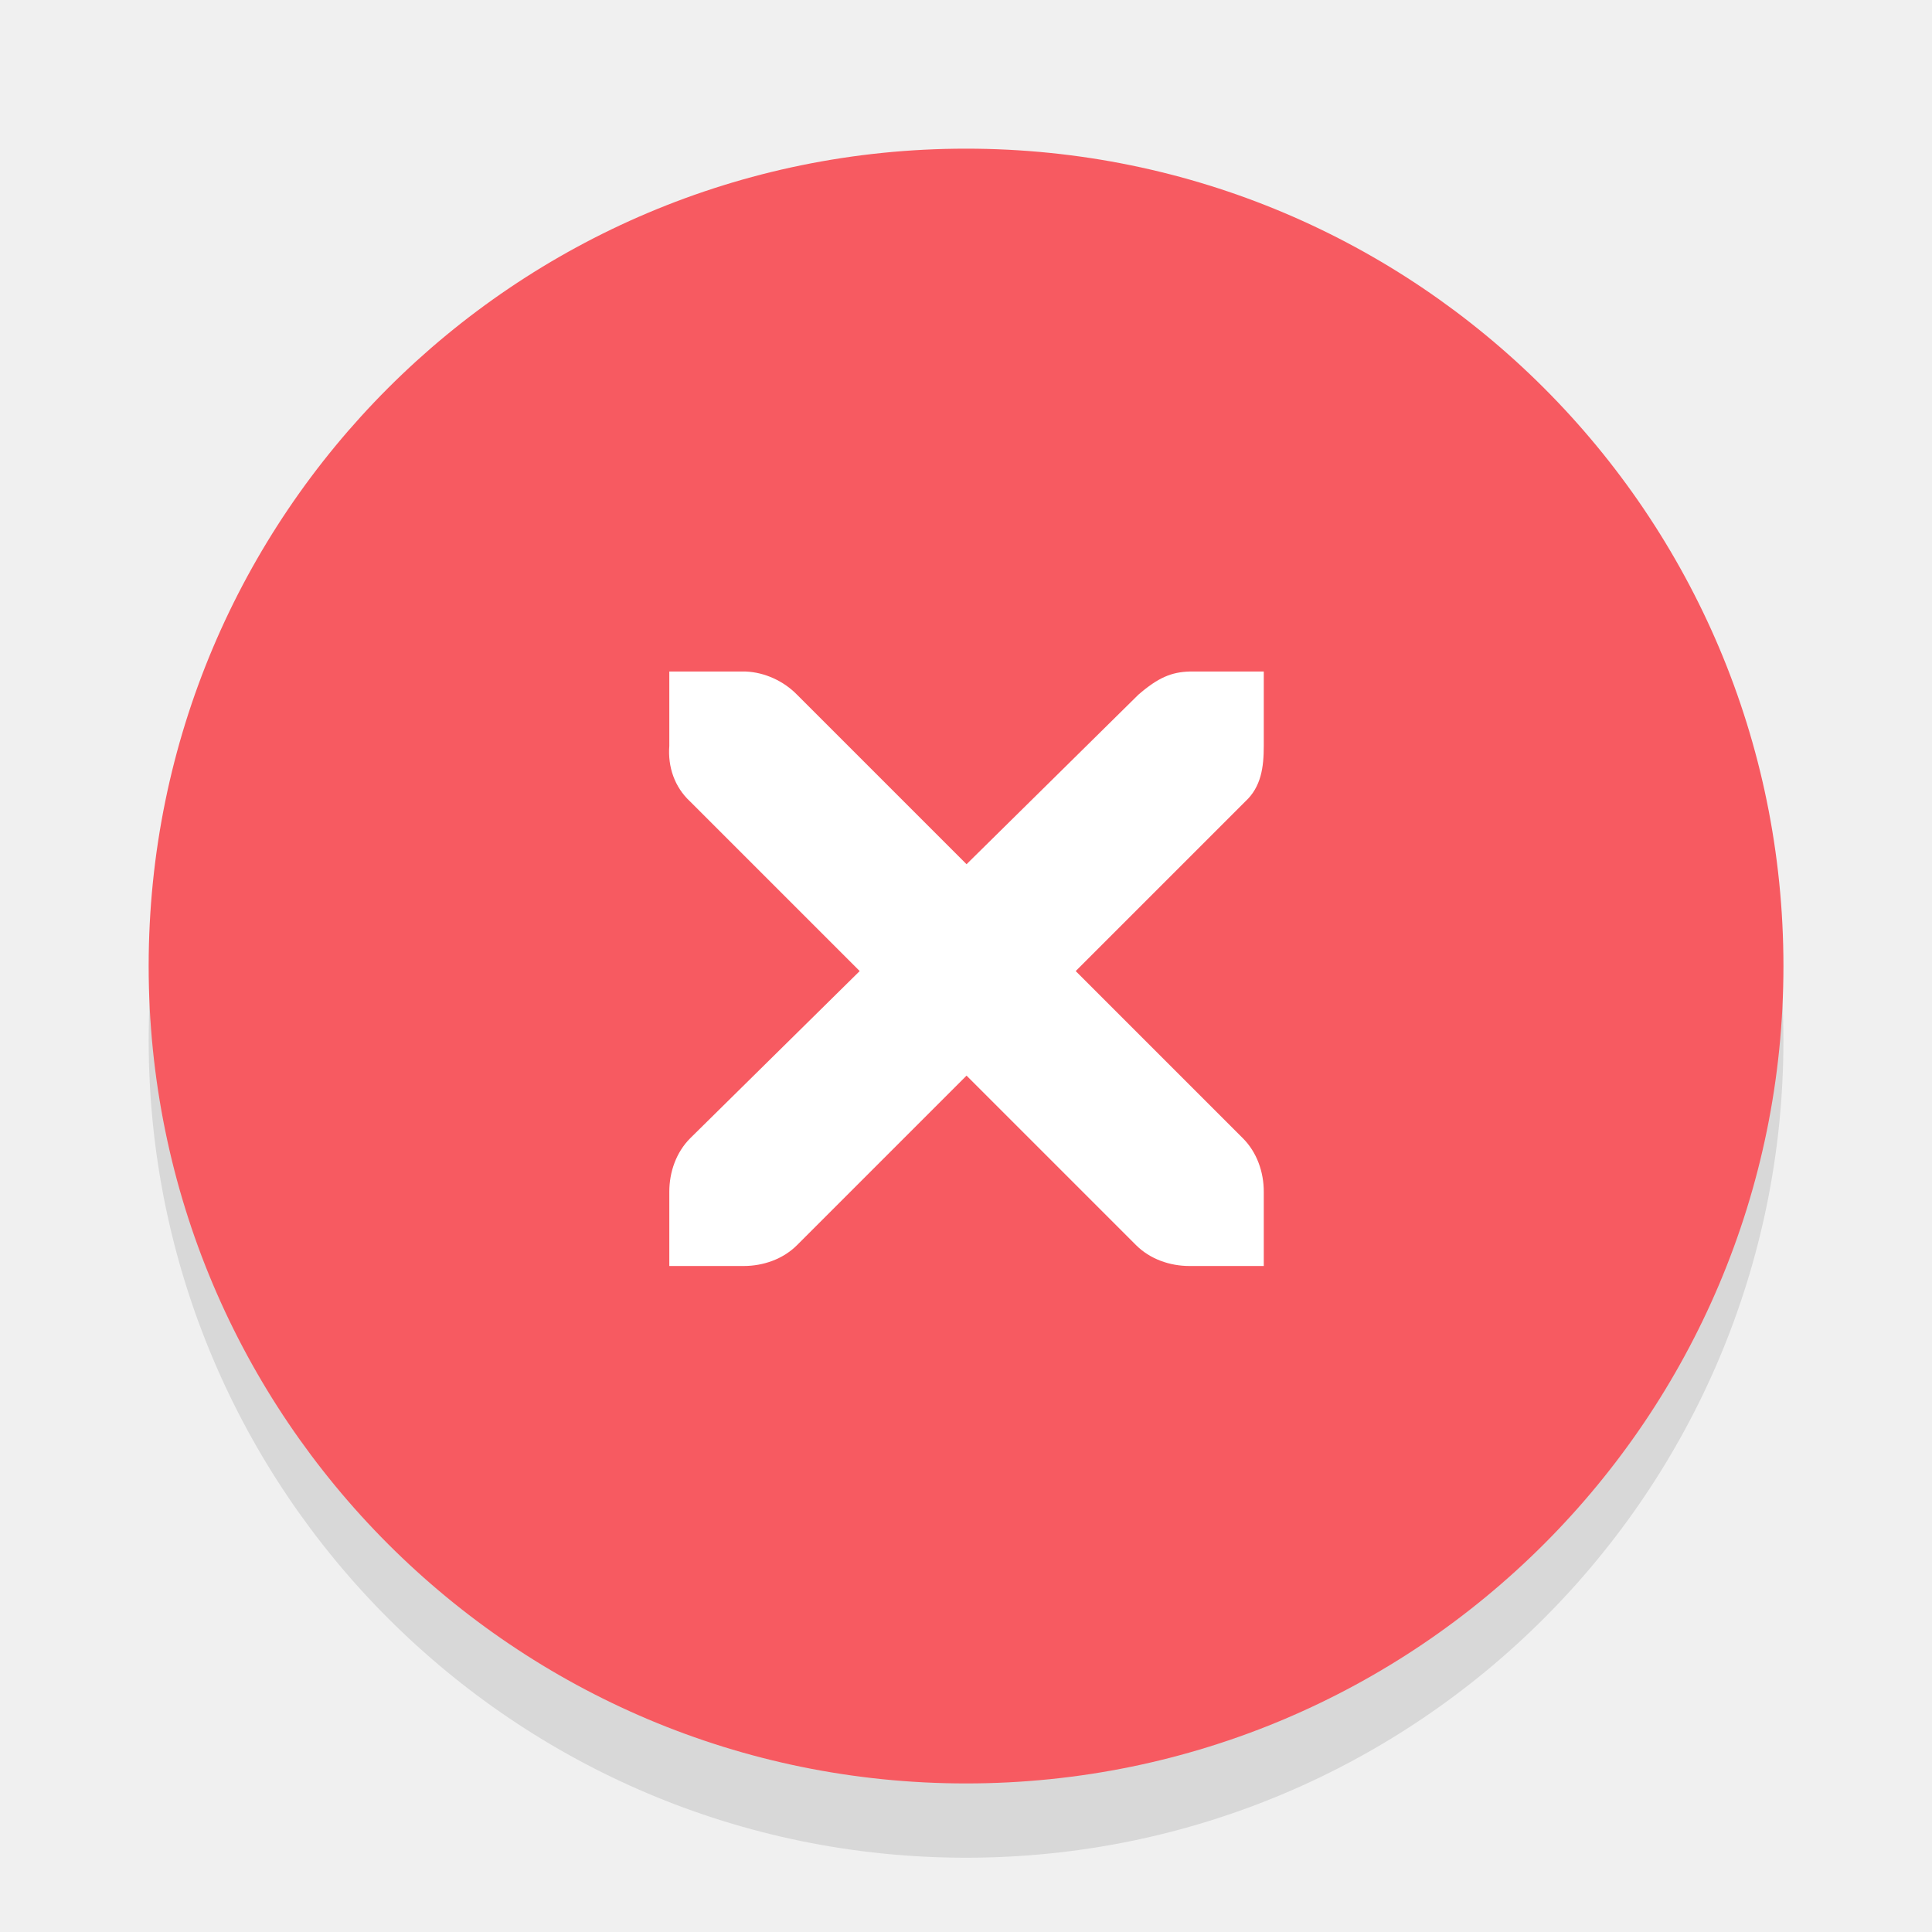
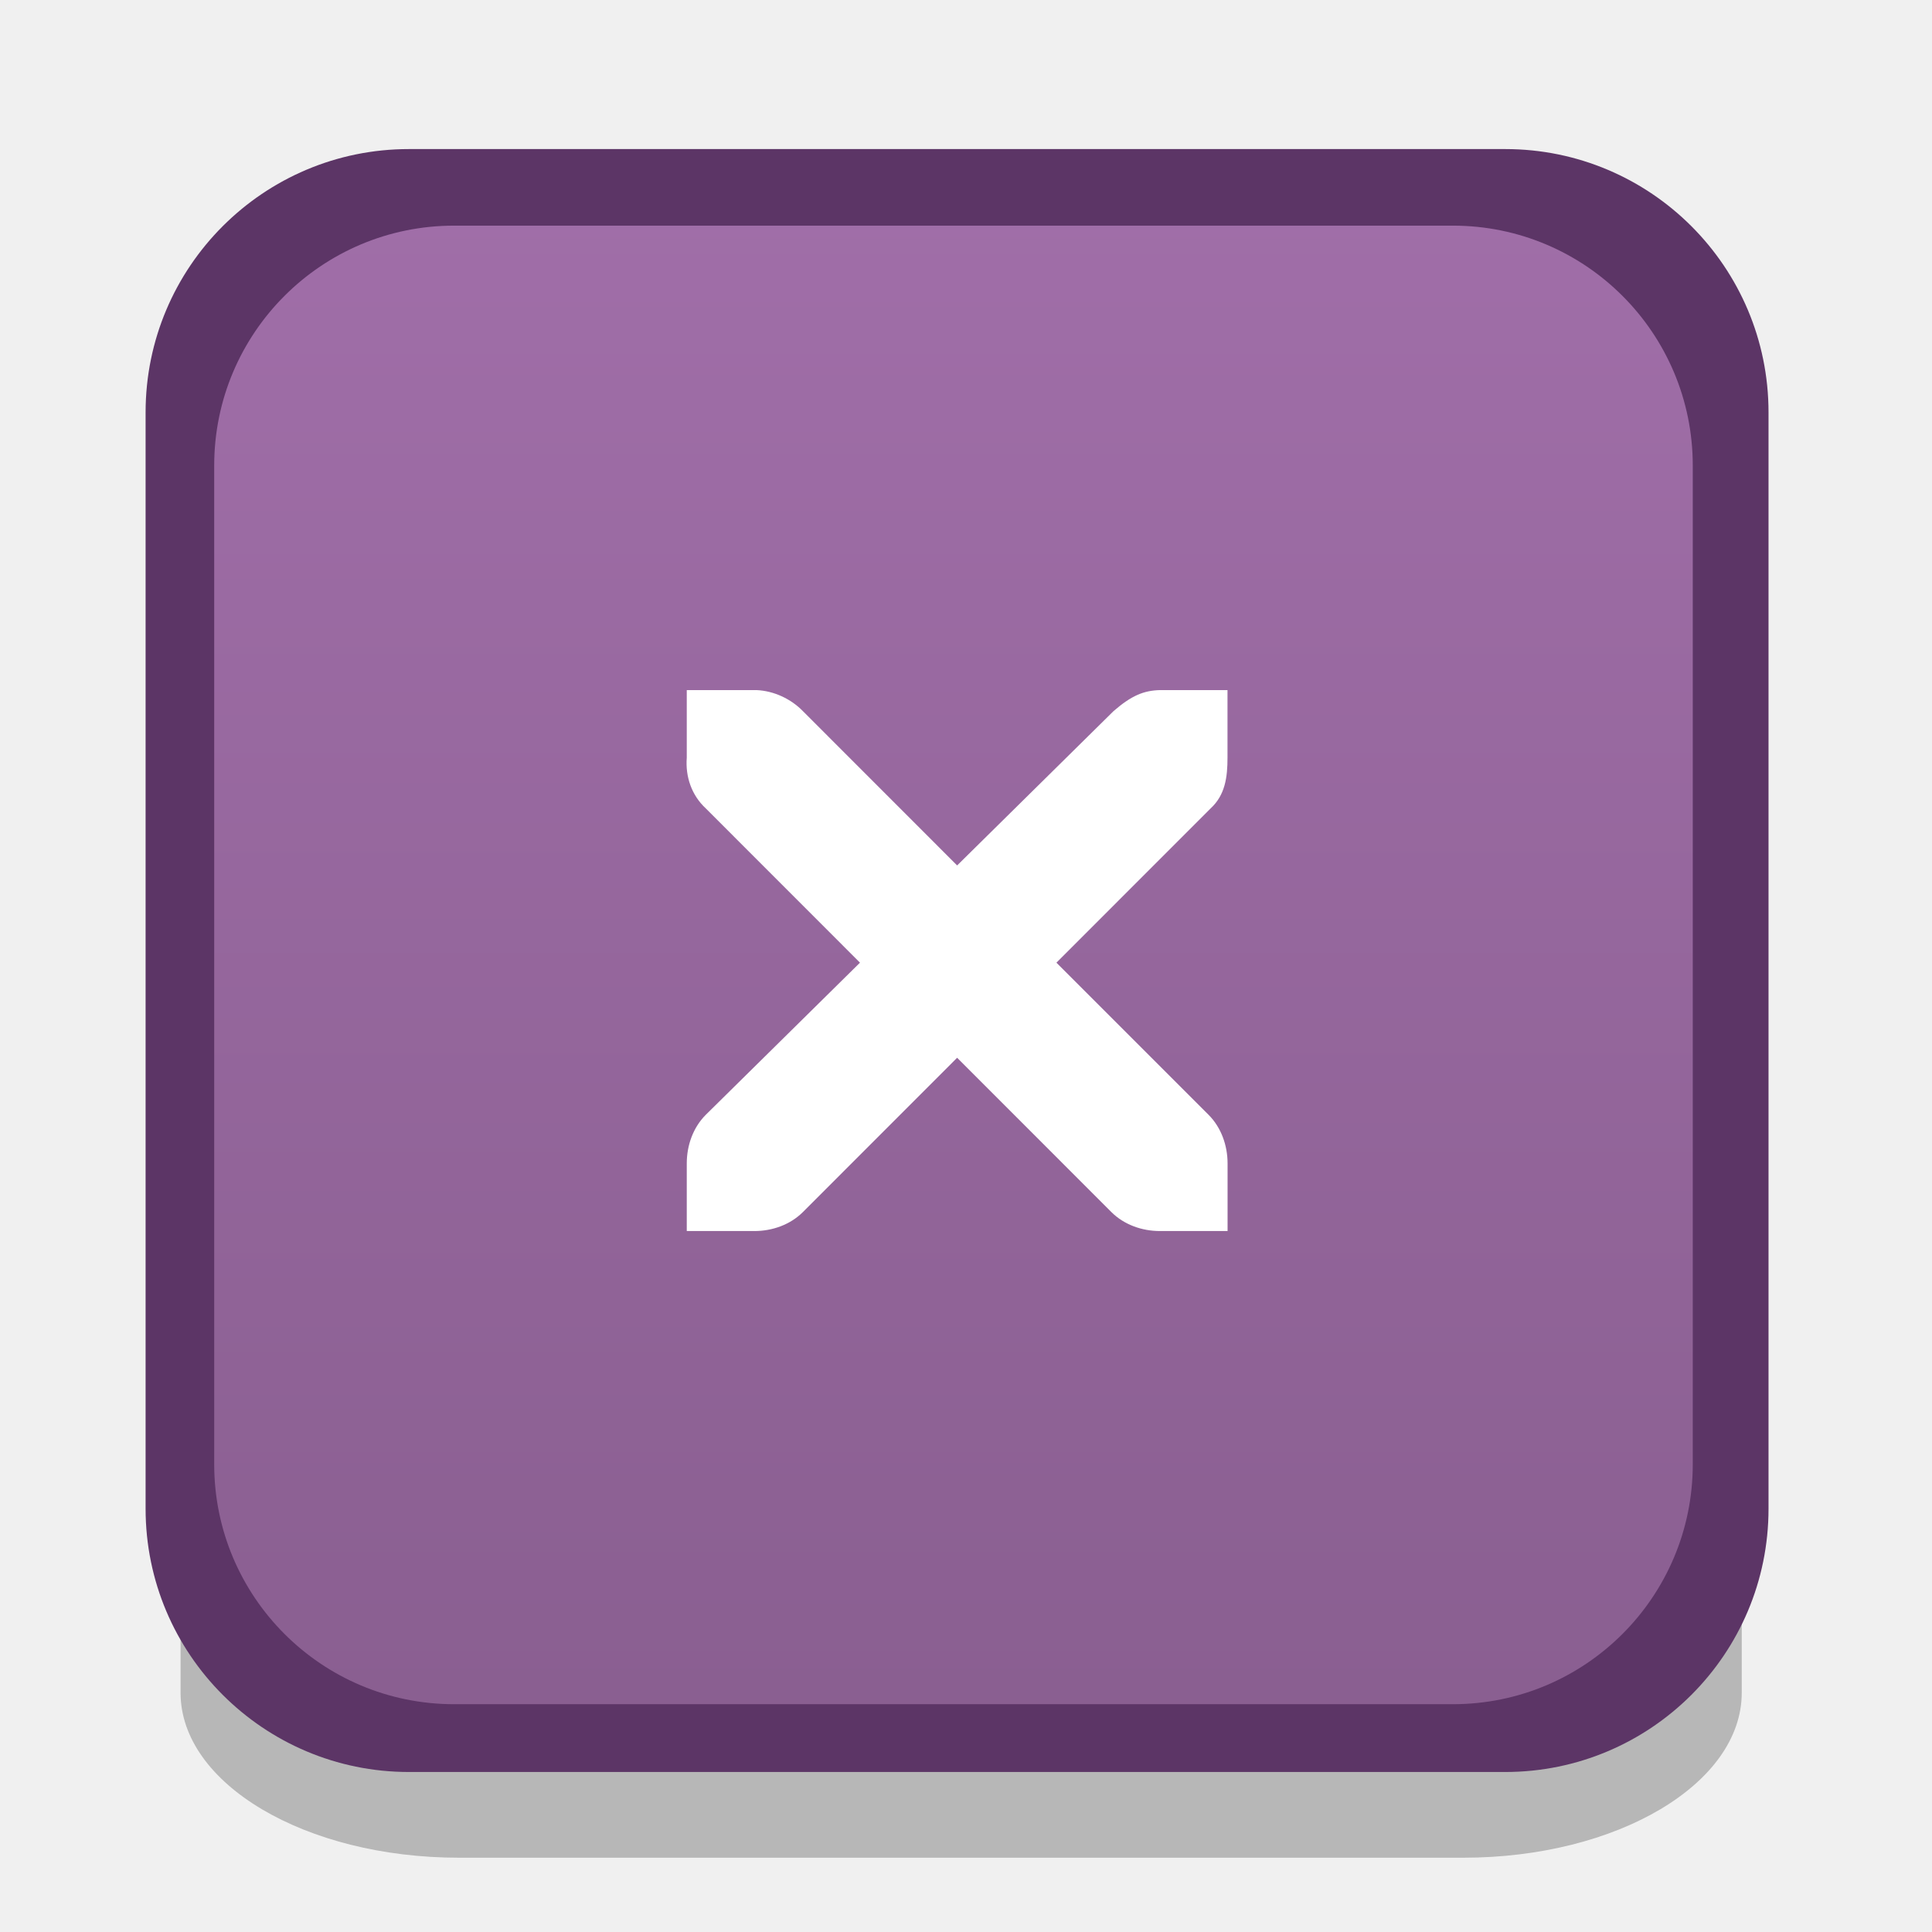
- <svg xmlns="http://www.w3.org/2000/svg" version="1.0" id="Foreground" x="0px" y="0px" width="26" height="26" viewBox="0 0 18.909 18.909" enable-background="new 0 0 16 16" xml:space="preserve">
-   <defs id="defs2397" />
+ <svg xmlns="http://www.w3.org/2000/svg" xmlns:xlink="http://www.w3.org/1999/xlink" version="1.0" id="Foreground" x="0px" y="0px" width="26" height="26" viewBox="0 0 18.909 18.909" enable-background="new 0 0 16 16" xml:space="preserve">
+   <defs id="defs2397">
+     <linearGradient xlink:href="#linearGradient2265" id="linearGradient2267" x1="11.244" y1="21.05" x2="11.244" y2="0.746" gradientUnits="userSpaceOnUse" />
+     <linearGradient id="linearGradient2265">
+       <stop style="stop-color:#8a5f91;stop-opacity:1;" offset="0" id="stop2261" />
+       <stop style="stop-color:#a06ea8;stop-opacity:1;" offset="1" id="stop2263" />
+     </linearGradient>
+   </defs>
  <g id="g3175-4" transform="translate(1.844262,0.6420747)" style="opacity:0.8">
    <g id="g3172-6" />
  </g>
-   <circle style="opacity:0.1;fill:#000000;fill-opacity:1;stroke:#f70505;stroke-width:0;stroke-linejoin:round;stroke-miterlimit:4;stroke-dasharray:none;stroke-dashoffset:0;stroke-opacity:1" id="path3808-4" cx="9.455" cy="10.182" r="8" />
-   <circle style="opacity:1;fill:#f75a61;fill-opacity:1;stroke:#f70505;stroke-width:0;stroke-linejoin:round;stroke-miterlimit:4;stroke-dasharray:none;stroke-dashoffset:0;stroke-opacity:1" id="path3808" cx="9.455" cy="9.455" r="8" />
  <g id="g27275-6-6-6" style="display:inline;fill:#000000;fill-opacity:1" transform="matrix(0.7272727,0,0,0.7272727,4.176204,2.78384)">
    <g transform="translate(-41,-760)" id="g27277-1-1-2" style="display:inline;fill:#000000;fill-opacity:1" />
  </g>
-   <g id="g27275-6-6" style="display:inline;fill:#ffffff;fill-opacity:1" transform="matrix(0.7272727,0,0,0.7272727,4.204549,3.538325)">
-     <g transform="translate(-41,-760)" id="g27277-1-1" style="display:inline;fill:#ffffff;fill-opacity:1">
-       <path d="m 44.226,764.172 1,0 c 0.01,-1.2e-4 0.021,-4.6e-4 0.031,0 0.255,0.011 0.51,0.129 0.688,0.312 l 2.281,2.281 2.312,-2.281 c 0.266,-0.231 0.447,-0.305 0.688,-0.312 l 1,0 0,1 c 0,0.286 -0.034,0.551 -0.25,0.75 l -2.281,2.281 2.25,2.25 c 0.188,0.188 0.281,0.453 0.281,0.719 l 0,1 -1,0 c -0.265,-1e-5 -0.531,-0.093 -0.719,-0.281 l -2.281,-2.281 -2.281,2.281 c -0.188,0.188 -0.453,0.281 -0.719,0.281 l -1,0 0,-1 c -3e-6,-0.265 0.093,-0.531 0.281,-0.719 l 2.281,-2.25 -2.281,-2.281 c -0.211,-0.195 -0.303,-0.469 -0.281,-0.75 l 0,-1 z" id="path27279-0-5" style="color:#bebebe;font-style:normal;font-variant:normal;font-weight:normal;font-stretch:normal;font-size:medium;line-height:normal;font-family:'Andale Mono';-inkscape-font-specification:'Andale Mono';text-indent:0;text-align:start;text-decoration:none;text-decoration-line:none;letter-spacing:normal;word-spacing:normal;text-transform:none;direction:ltr;block-progression:tb;writing-mode:lr-tb;text-anchor:start;display:inline;overflow:visible;visibility:visible;fill:#ffffff;fill-opacity:1;fill-rule:nonzero;stroke:none;stroke-width:1.781;marker:none;enable-background:new" />
-     </g>
+   <g id="active-center" transform="matrix(0.7220006,0,0,0.7220006,1.425013,1.458954)">
+     <rect style="opacity:1;fill:#000000;fill-opacity:0.241;stroke:none;stroke-width:12.301;stroke-linecap:square" id="rect9723" width="21.163" height="17.198" x="0.474" y="5.964" rx="3.775" ry="2.237" />
+     <rect style="opacity:0.001" width="22" height="22" x="0" y="0" id="rect339" />
+     <rect style="fill:#5c3566;fill-opacity:1;stroke-width:9.574;stroke-linecap:square" id="rect1271" width="24" height="24" x="8.8817842e-16" y="0" ry="3.894" transform="scale(0.9166667)" />
+     <rect style="opacity:1;fill:url(#linearGradient2267);fill-opacity:1;stroke-width:7.996;stroke-linecap:square" id="rect1271-6" width="20.043" height="20.043" x="0.93" y="1.038" ry="3.252" />
+     <path style="fill:#ffffff;fill-opacity:1" d="m 7.336,7.334 h 0.916 c 0.009,-1.1e-4 0.019,-4.217e-4 0.029,0 0.234,0.01 0.467,0.118 0.63,0.286 l 2.09,2.091 2.119,-2.091 c 0.243,-0.211 0.409,-0.28 0.63,-0.286 h 0.916 v 0.917 c 0,0.263 -0.031,0.505 -0.229,0.687 l -2.09,2.091 2.062,2.062 c 0.172,0.172 0.258,0.416 0.258,0.659 v 0.917 H 13.75 c -0.243,-9e-6 -0.486,-0.085 -0.659,-0.258 L 11.001,12.318 8.911,14.409 C 8.739,14.581 8.496,14.667 8.253,14.667 H 7.336 v -0.917 c -2.7e-6,-0.243 0.085,-0.486 0.258,-0.659 L 9.684,11.029 7.594,8.938 C 7.401,8.759 7.316,8.508 7.336,8.25 Z" id="path341" />
  </g>
</svg>
